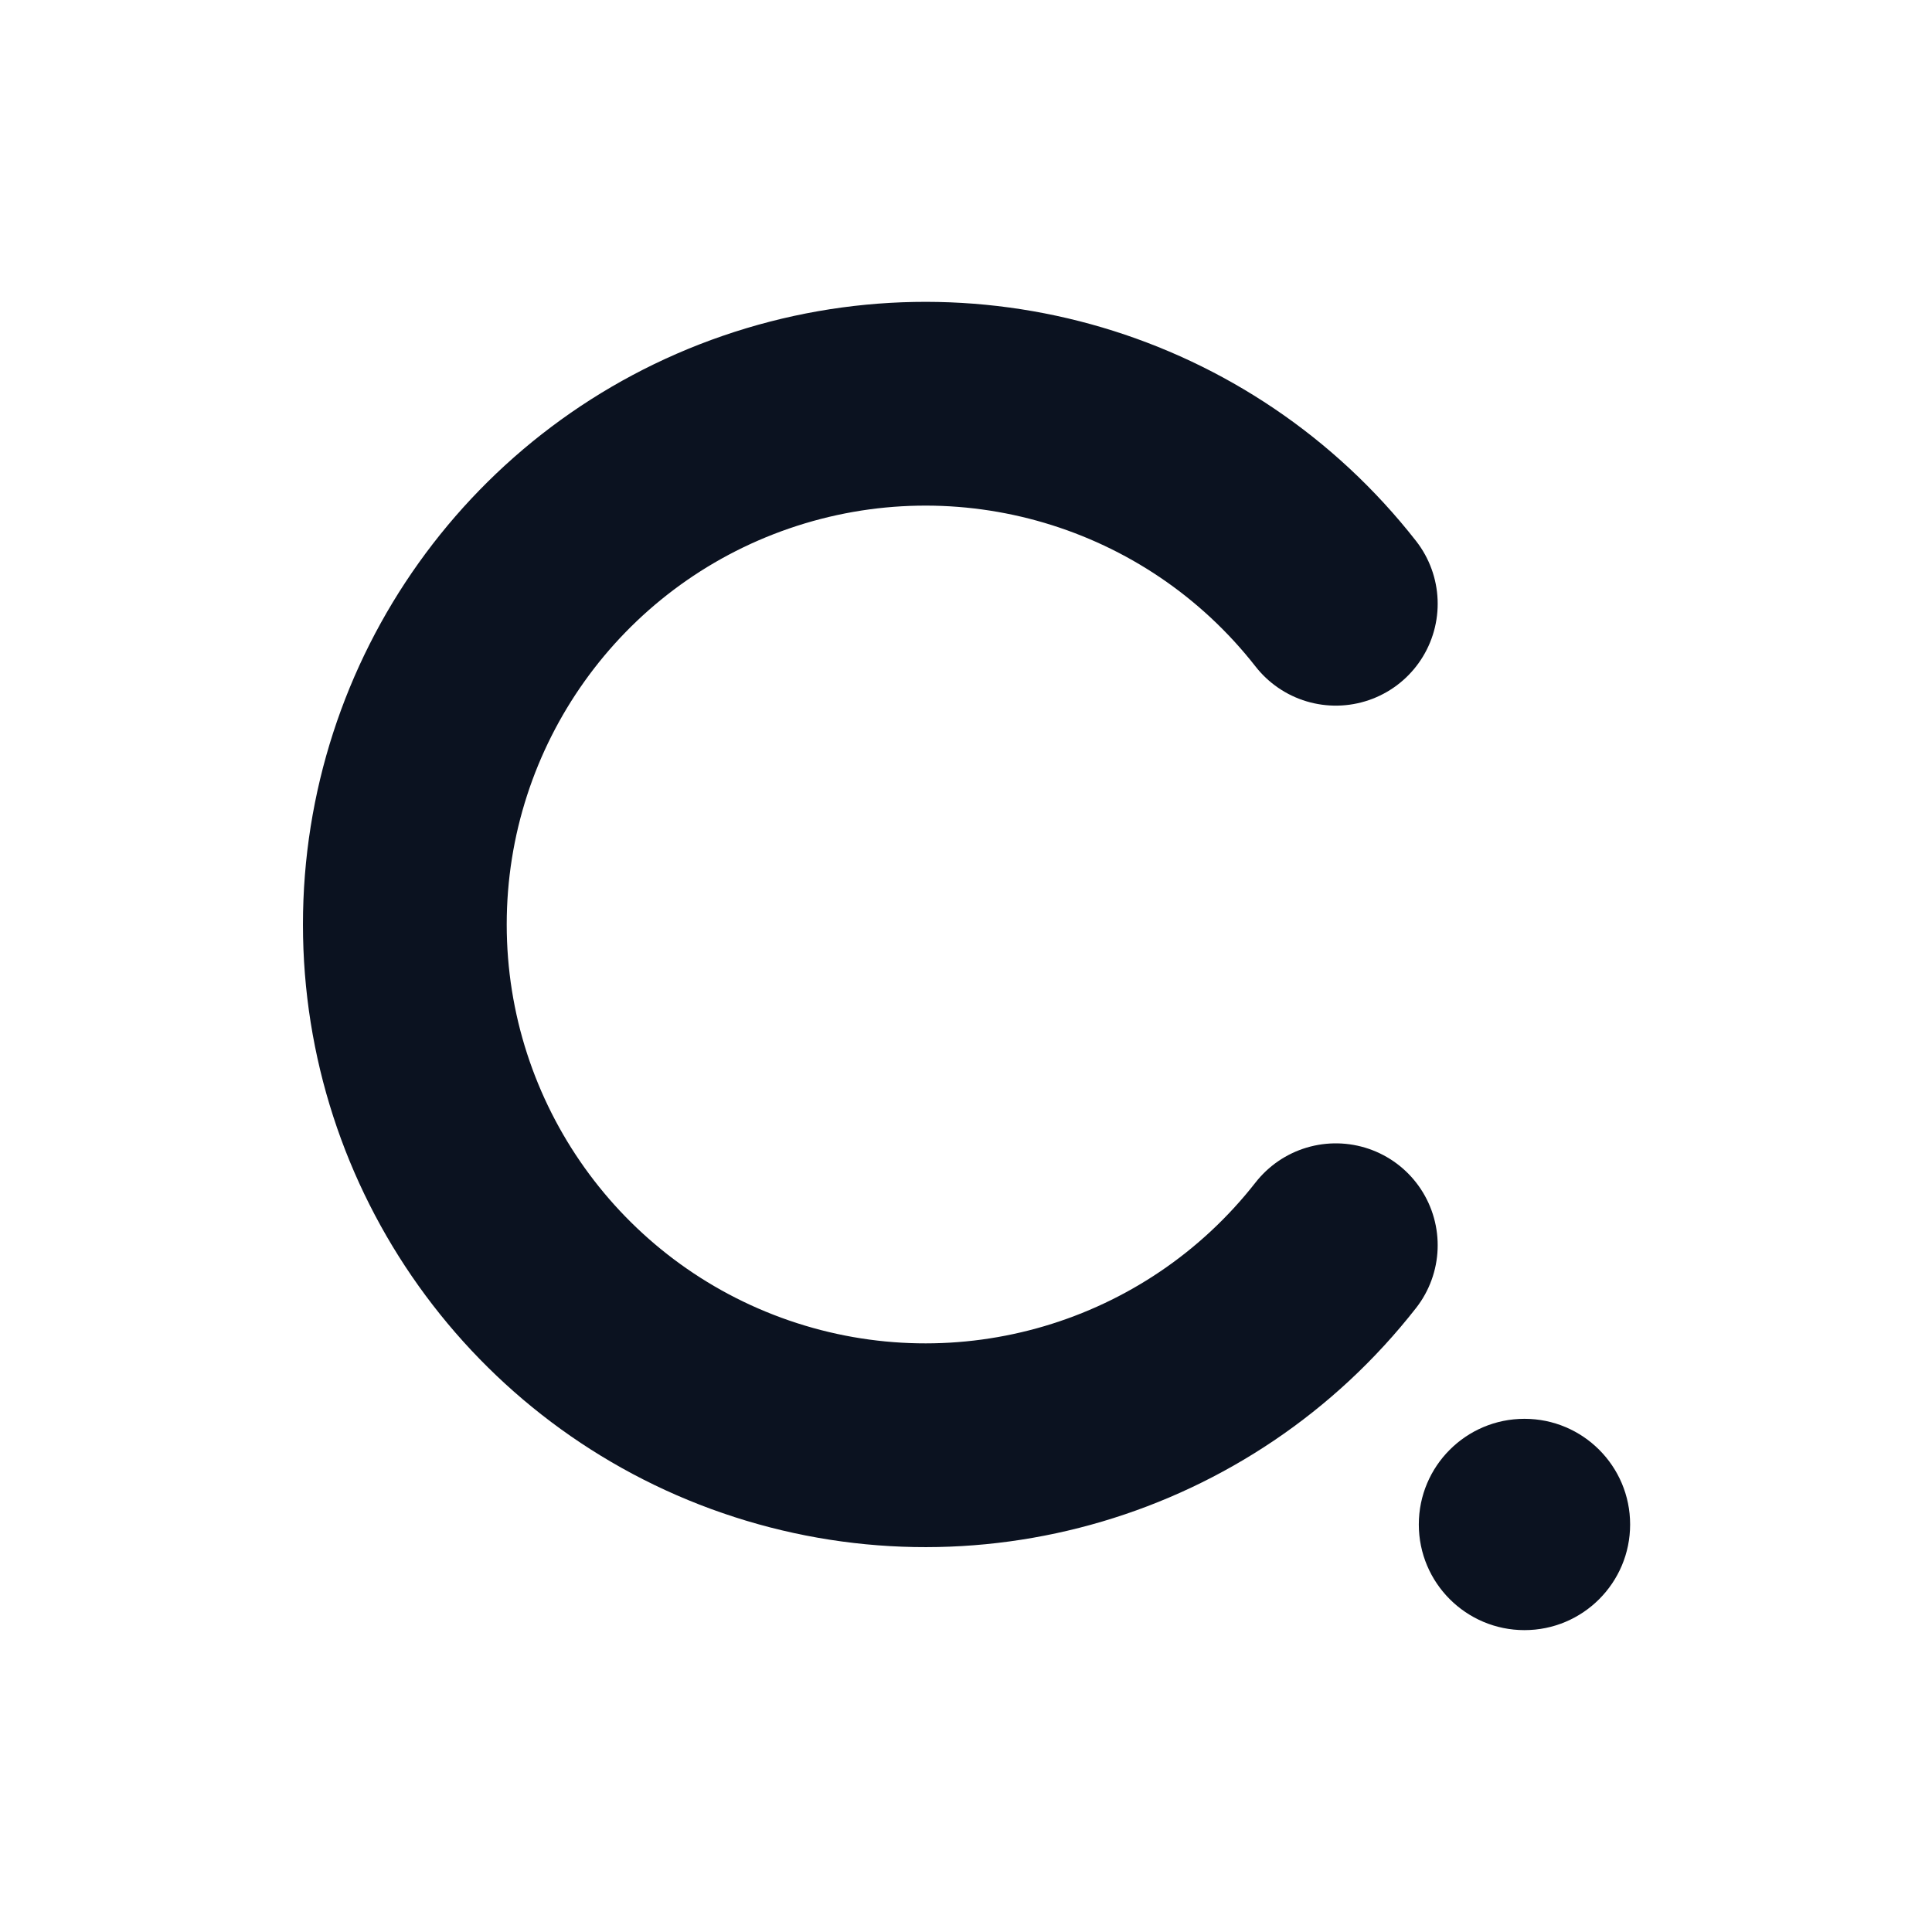
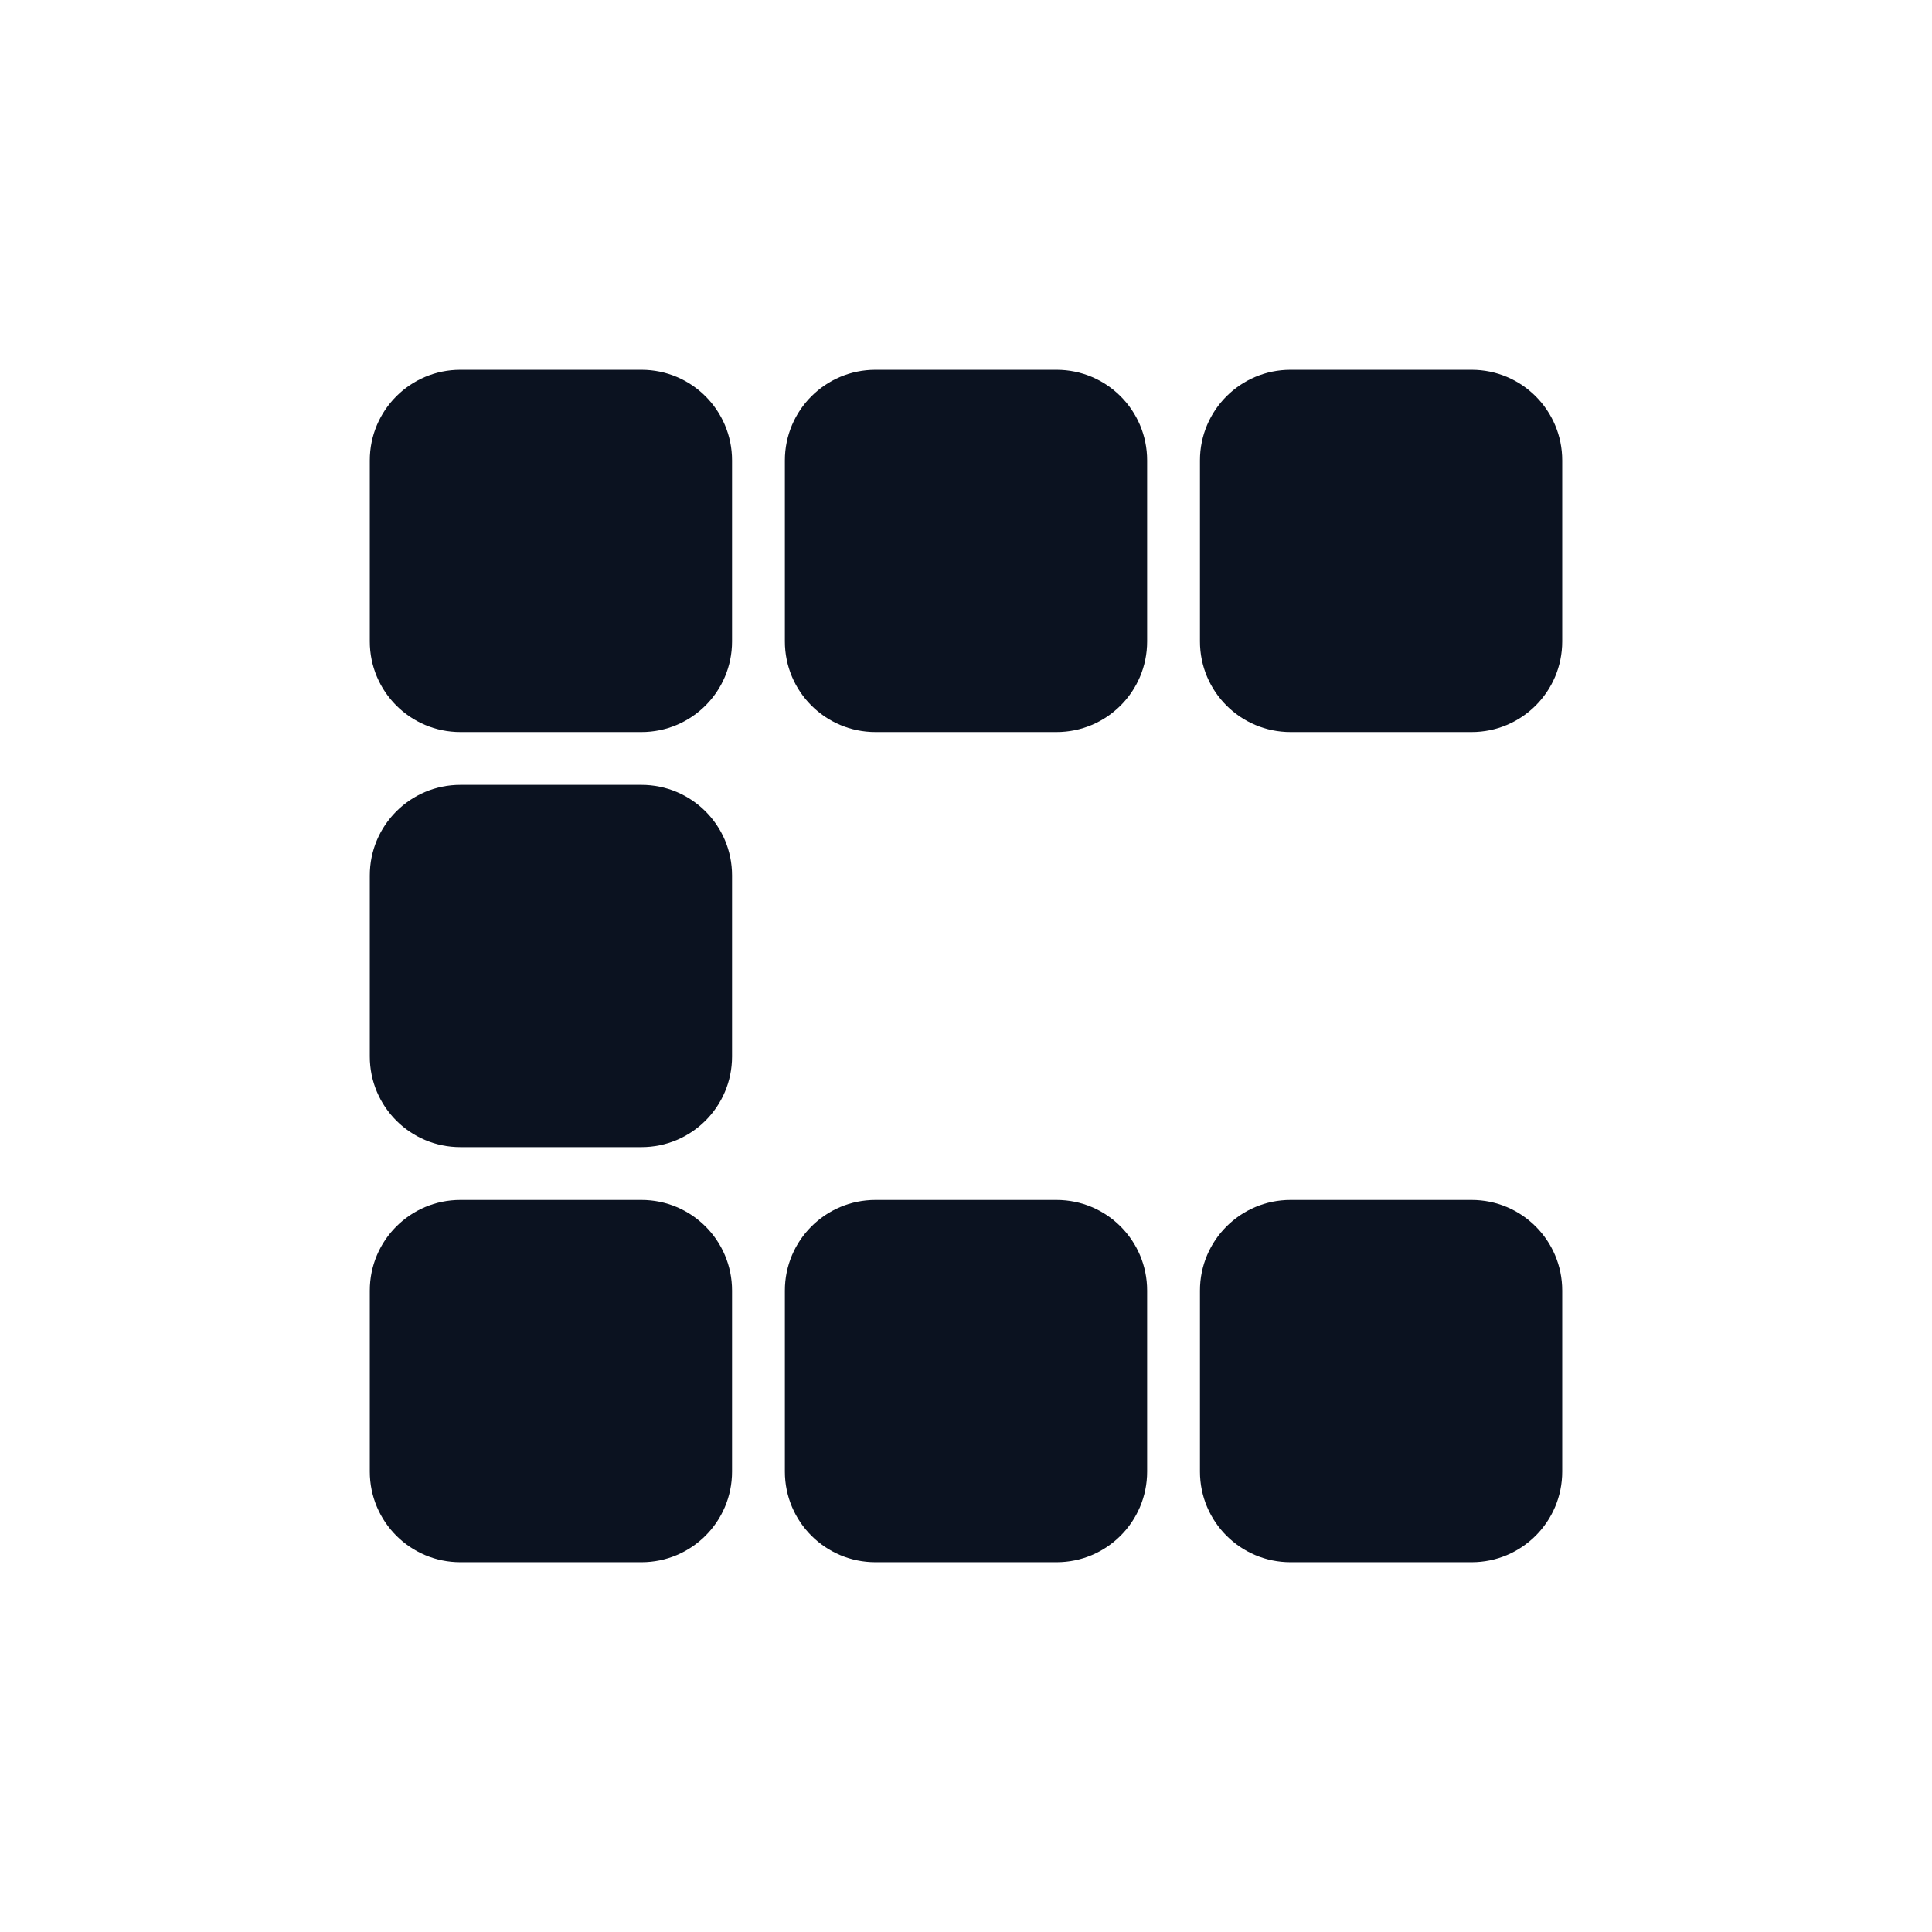
<svg xmlns="http://www.w3.org/2000/svg" viewBox="0 0 512 512">
-   <path d="M 354 160 A 138 138 0 1 0 354 330" fill="none" stroke="#0B1220" stroke-width="54" stroke-linecap="round" />
-   <circle cx="404" cy="404" r="28" fill="#0B1220" />
+   <rect x="98" y="98" width="96" height="96" rx="24" fill="#0B1220" />
+   <rect x="208" y="98" width="96" height="96" rx="24" fill="#0B1220" />
+   <rect x="318" y="98" width="96" height="96" rx="24" fill="#0B1220" />
+   <rect x="98" y="208" width="96" height="96" rx="24" fill="#0B1220" />
+   <rect x="98" y="318" width="96" height="96" rx="24" fill="#0B1220" />
+   <rect x="208" y="318" width="96" height="96" rx="24" fill="#0B1220" />
+   <rect x="318" y="318" width="96" height="96" rx="24" fill="#0B1220" />
</svg>
